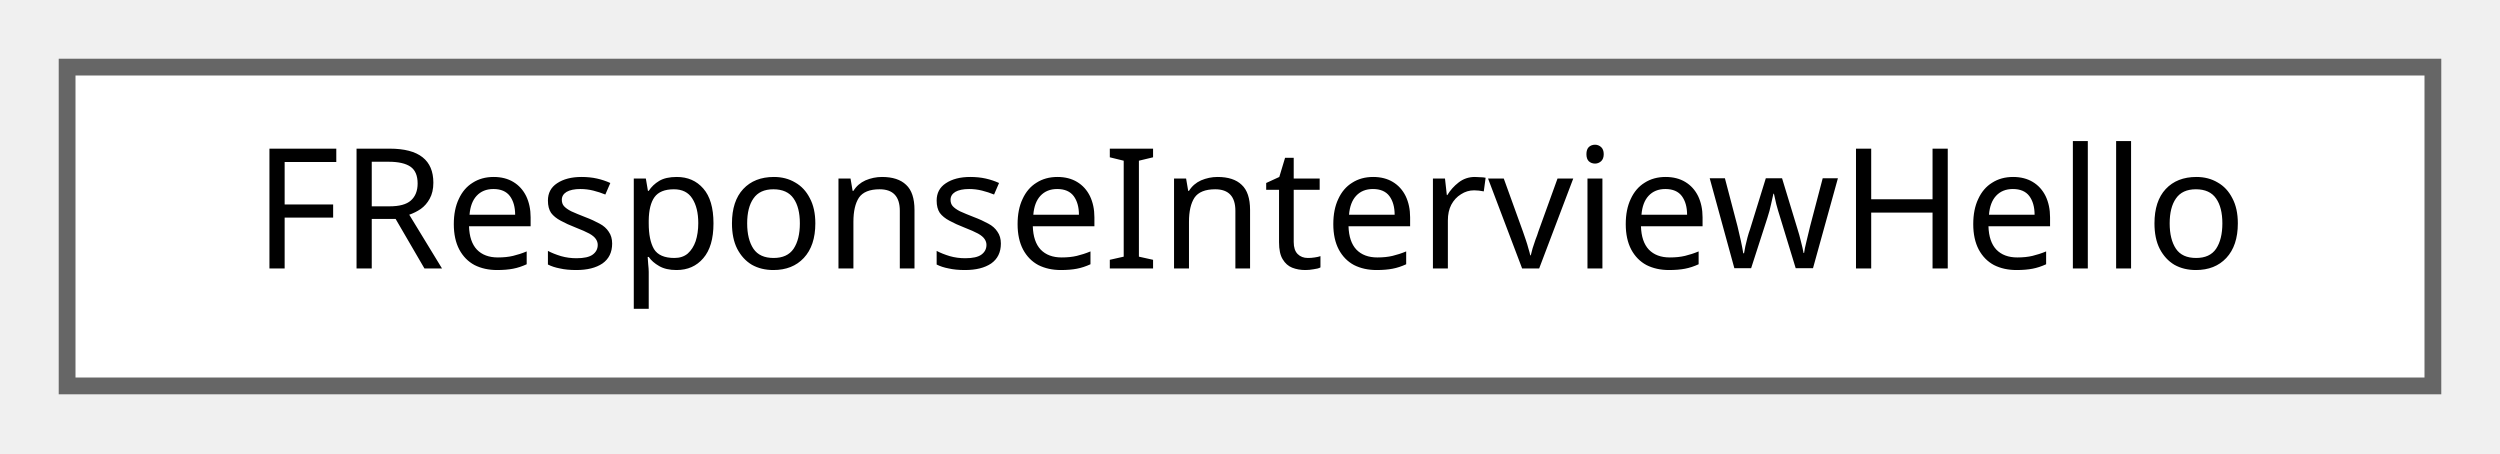
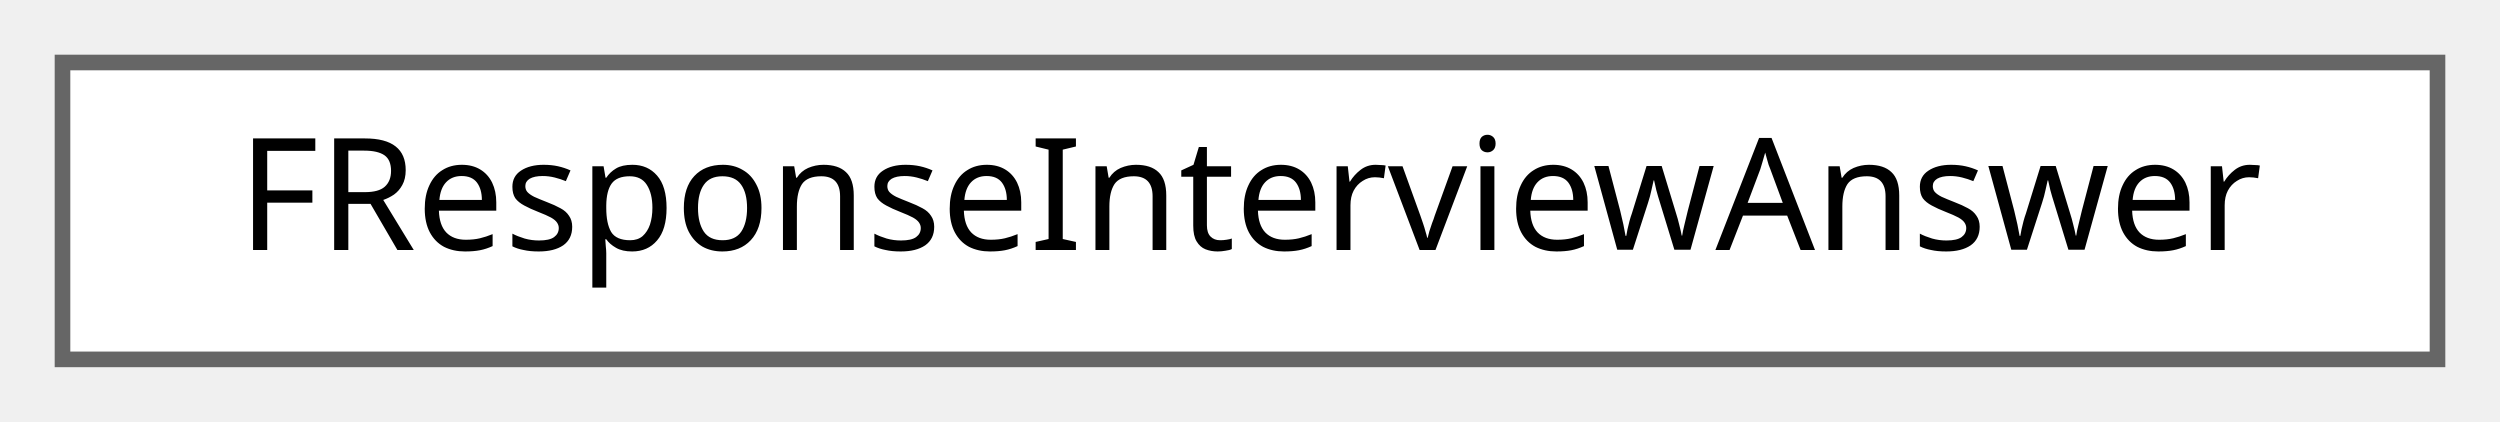
- <svg xmlns="http://www.w3.org/2000/svg" xmlns:xlink="http://www.w3.org/1999/xlink" width="149pt" height="27pt" viewBox="0.00 0.00 149.00 27.00">
+ <svg xmlns="http://www.w3.org/2000/svg" xmlns:xlink="http://www.w3.org/1999/xlink" width="160pt" height="27pt" viewBox="0.00 0.00 160.00 27.00">
  <g id="graph0" class="graph" transform="scale(1 1) rotate(0) translate(4 23)">
    <g id="Node000000" class="node">
      <g id="a_Node000000">
-         <a xlink:href="structFResponseInterviewHello.html" target="_top" xlink:title=" ">
-           <polygon fill="white" stroke="#666666" points="141,-19 0,-19 0,0 141,0 141,-19" />
-           <text text-anchor="middle" x="70.5" y="-7" font-family="Malgun Gothic" font-size="10.00">FResponseInterviewHello</text>
+         <a xlink:href="structFResponseInterviewAnswer.html" target="_top" xlink:title=" ">
+           <polygon fill="white" stroke="#666666" points="152,-19 0,-19 0,0 152,0 152,-19" />
+           <text text-anchor="middle" x="76" y="-7" font-family="Malgun Gothic" font-size="10.00">FResponseInterviewAnswer</text>
        </a>
      </g>
    </g>
  </g>
</svg>
